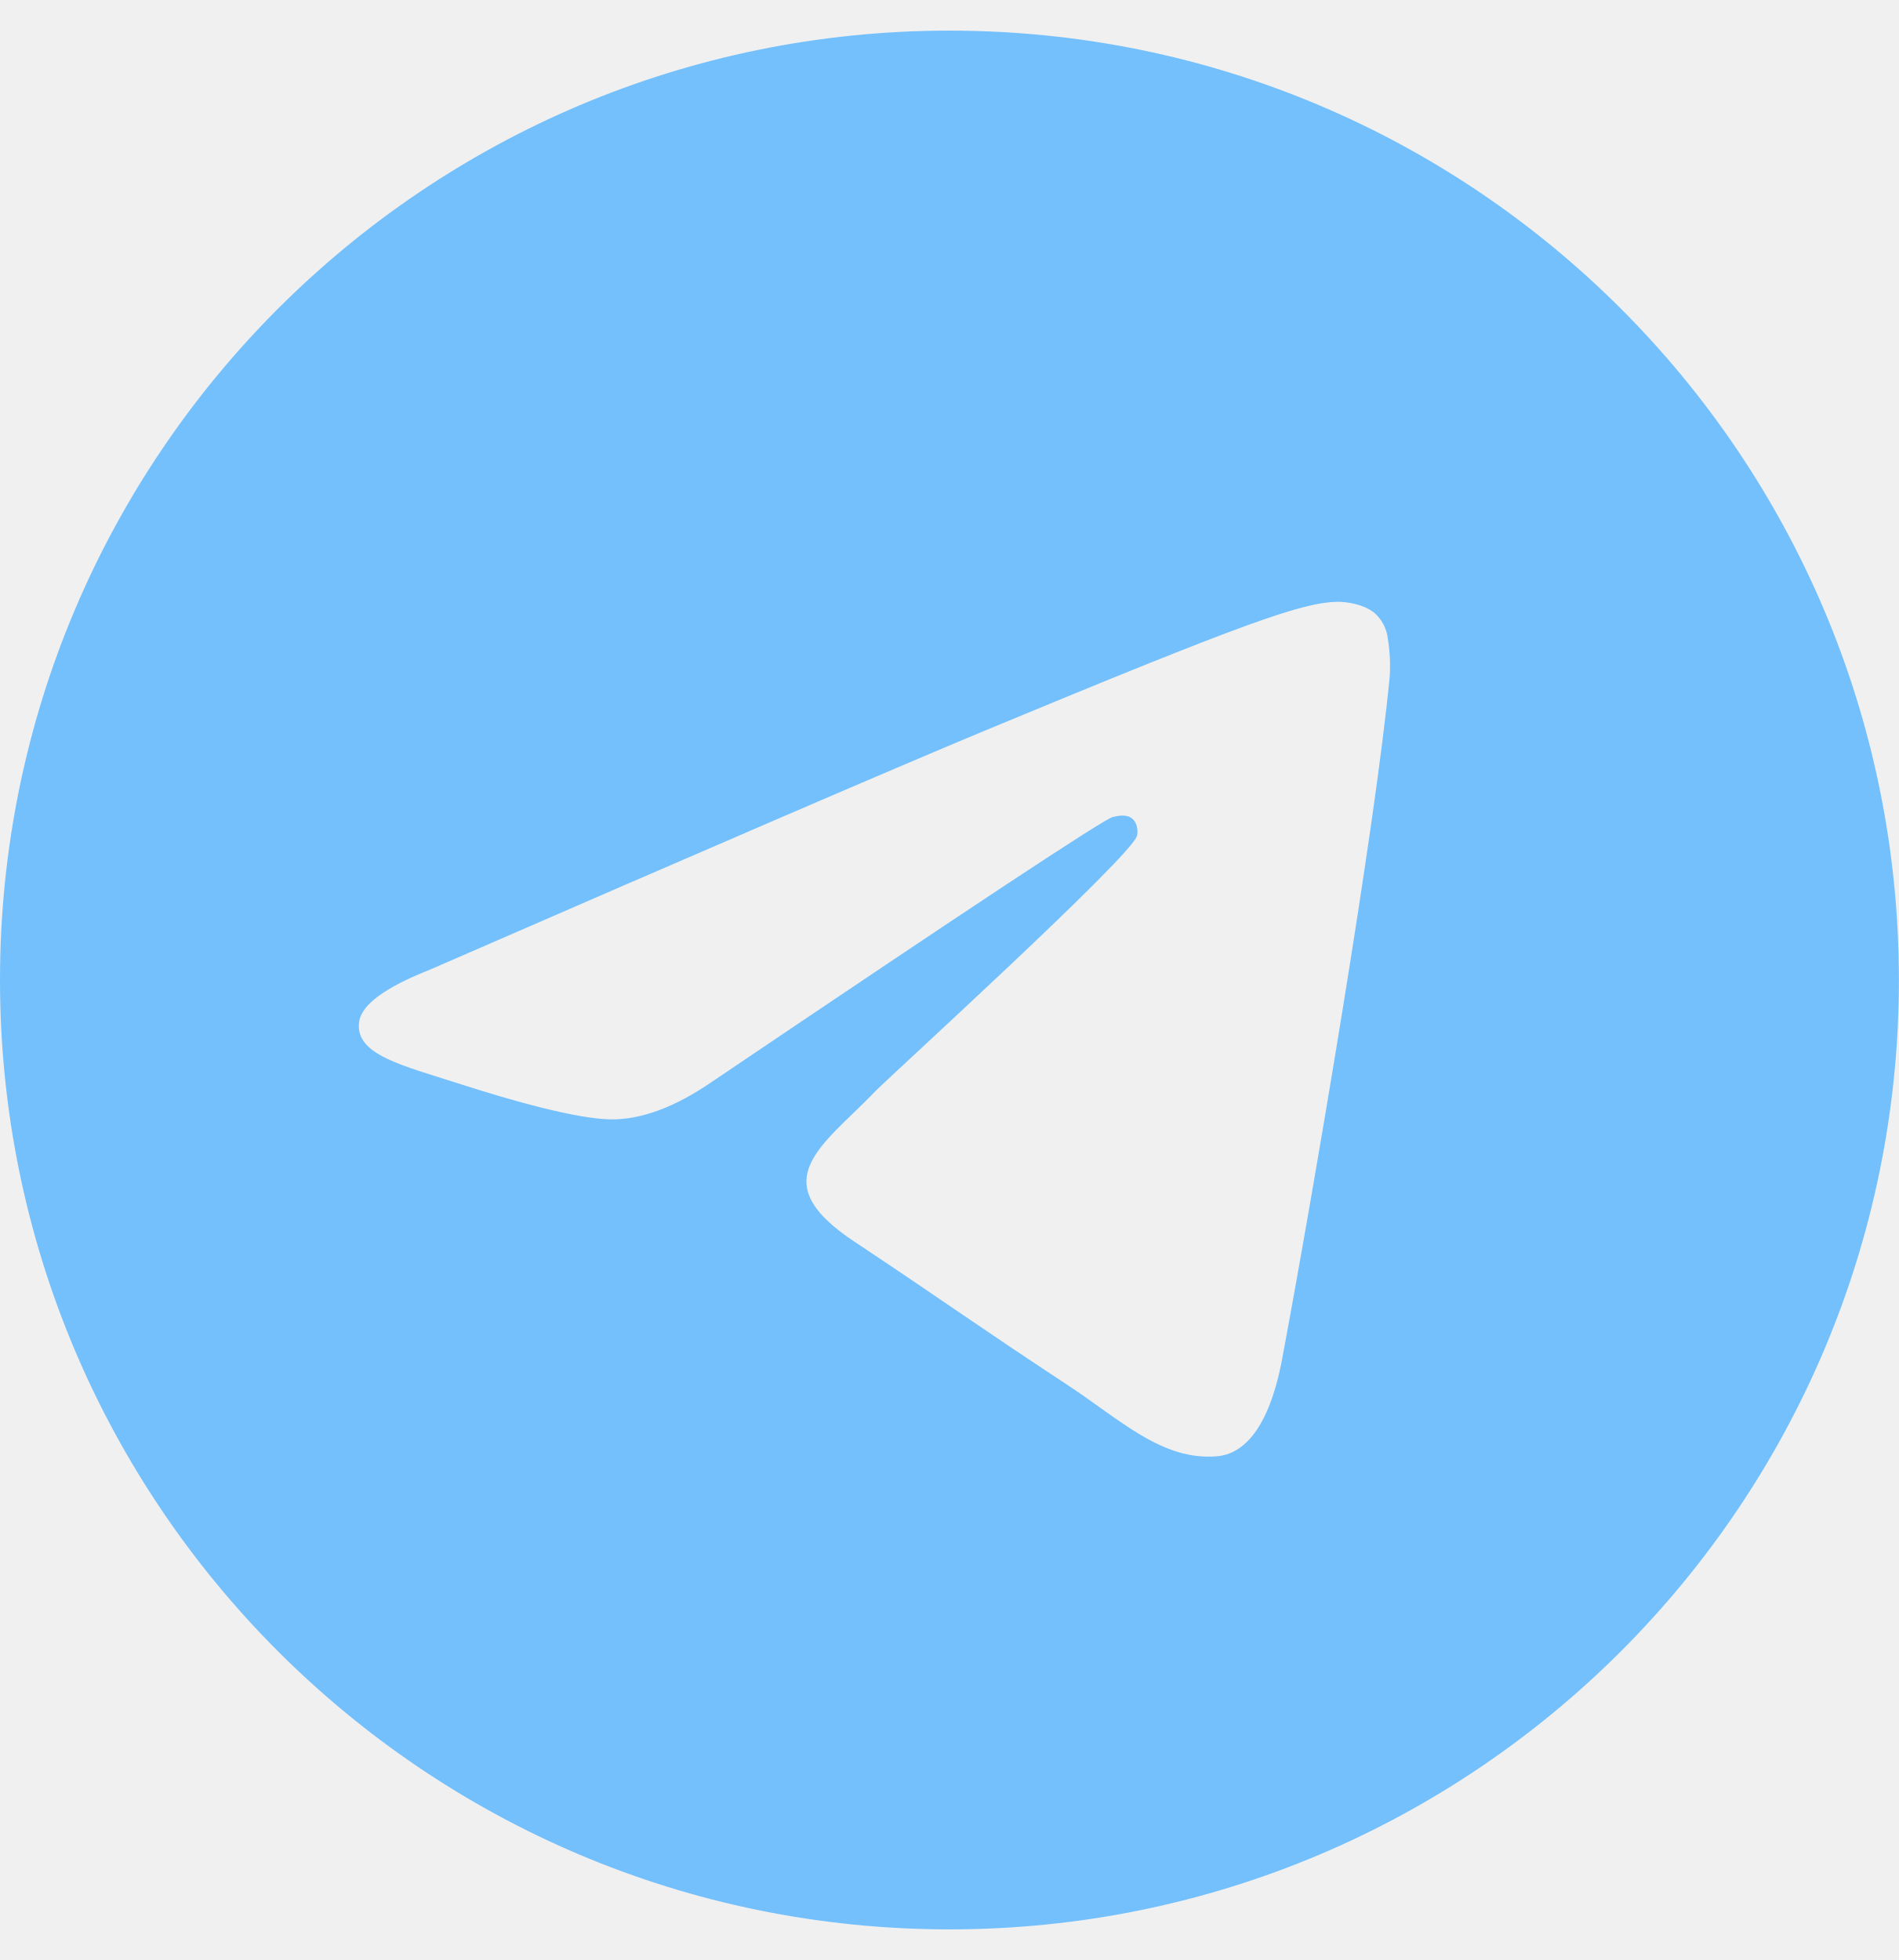
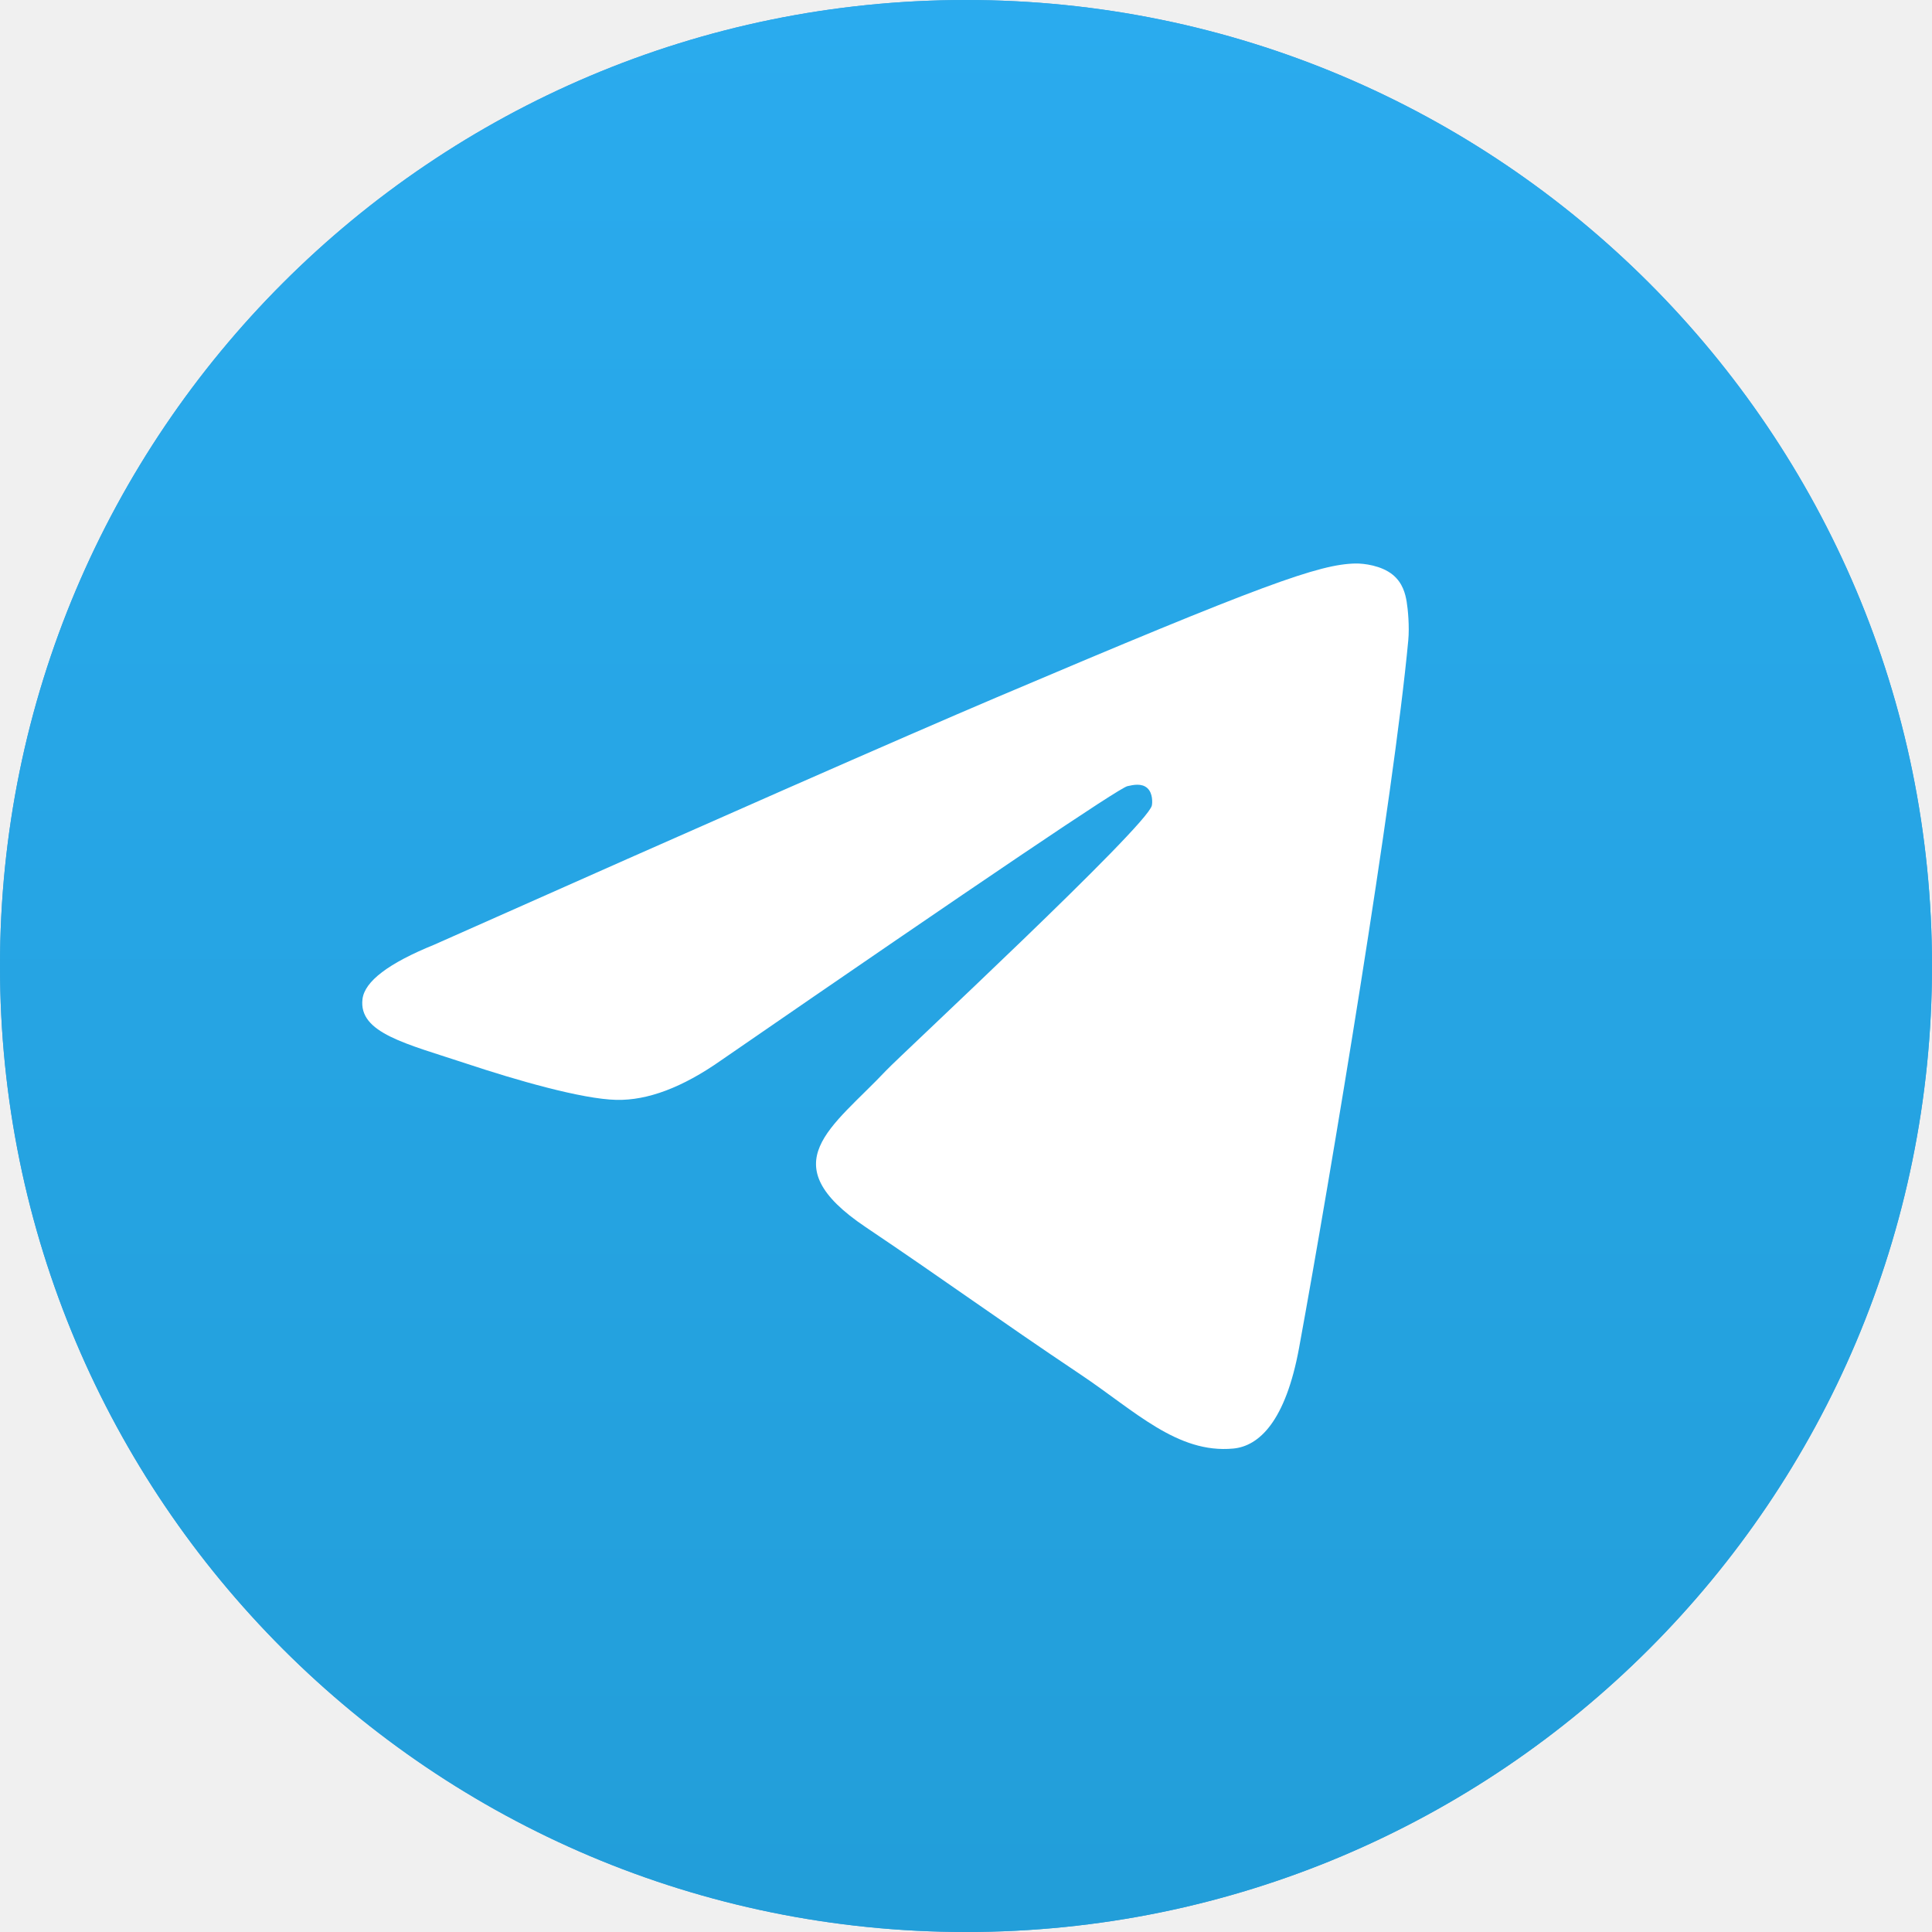
- <svg xmlns="http://www.w3.org/2000/svg" viewBox="0 0 496 512">
-   <path fill="#74C0FC" d="M248 8C111 8 0 119 0 256S111 504 248 504 496 393 496 256 385 8 248 8zM363 176.7c-3.7 39.2-19.9 134.4-28.1 178.3-3.5 18.6-10.3 24.8-16.9 25.4-14.4 1.3-25.3-9.5-39.3-18.7-21.8-14.3-34.2-23.2-55.3-37.2-24.5-16.1-8.6-25 5.3-39.5 3.7-3.8 67.1-61.5 68.3-66.7 .2-.7 .3-3.1-1.2-4.4s-3.6-.8-5.1-.5q-3.3 .7-104.6 69.1-14.8 10.2-26.9 9.9c-8.9-.2-25.9-5-38.6-9.1-15.5-5-27.9-7.7-26.8-16.3q.8-6.7 18.5-13.7 108.4-47.2 144.6-62.3c68.9-28.6 83.2-33.6 92.5-33.8 2.1 0 6.6 .5 9.6 2.9a10.5 10.5 0 0 1 3.5 6.7A43.8 43.8 0 0 1 363 176.7z" />
+ <svg xmlns="http://www.w3.org/2000/svg" width="48" height="48" fill="none" viewBox="0 0 48 48" id="telegram">
+   <rect width="48" height="48" fill="#419FD9" rx="24" />
+   <rect width="48" height="48" fill="url(#paint0_linear)" rx="24" />
+   <path fill="#fff" d="M10.787 23.471C17.767 20.366 22.421 18.32 24.749 17.331C31.398 14.507 32.779 14.017 33.68 14C33.878 13.997 34.321 14.047 34.608 14.284C34.85 14.485 34.916 14.756 34.948 14.947C34.98 15.137 35.02 15.57 34.988 15.909C34.628 19.774 33.069 29.154 32.276 33.483C31.94 35.315 31.28 35.929 30.64 35.989C29.25 36.12 28.194 35.051 26.847 34.15C24.74 32.739 23.55 31.861 21.504 30.485C19.141 28.895 20.673 28.021 22.02 26.592C22.373 26.218 28.498 20.529 28.617 20.014C28.632 19.949 28.645 19.708 28.506 19.581C28.366 19.454 28.159 19.498 28.01 19.532C27.799 19.581 24.432 21.853 17.911 26.347C16.956 27.017 16.09 27.343 15.315 27.326C14.46 27.308 12.816 26.833 11.594 26.427C10.094 25.93 8.903 25.667 9.006 24.822C9.06 24.381 9.654 23.931 10.787 23.471Z" />
+   <defs>
+     <linearGradient id="paint0_linear" x1="24" x2="24" y2="47.644" gradientUnits="userSpaceOnUse">
+       <stop stop-color="#2AABEE" />
+       <stop offset="1" stop-color="#229ED9" />
+     </linearGradient>
+   </defs>
</svg>
